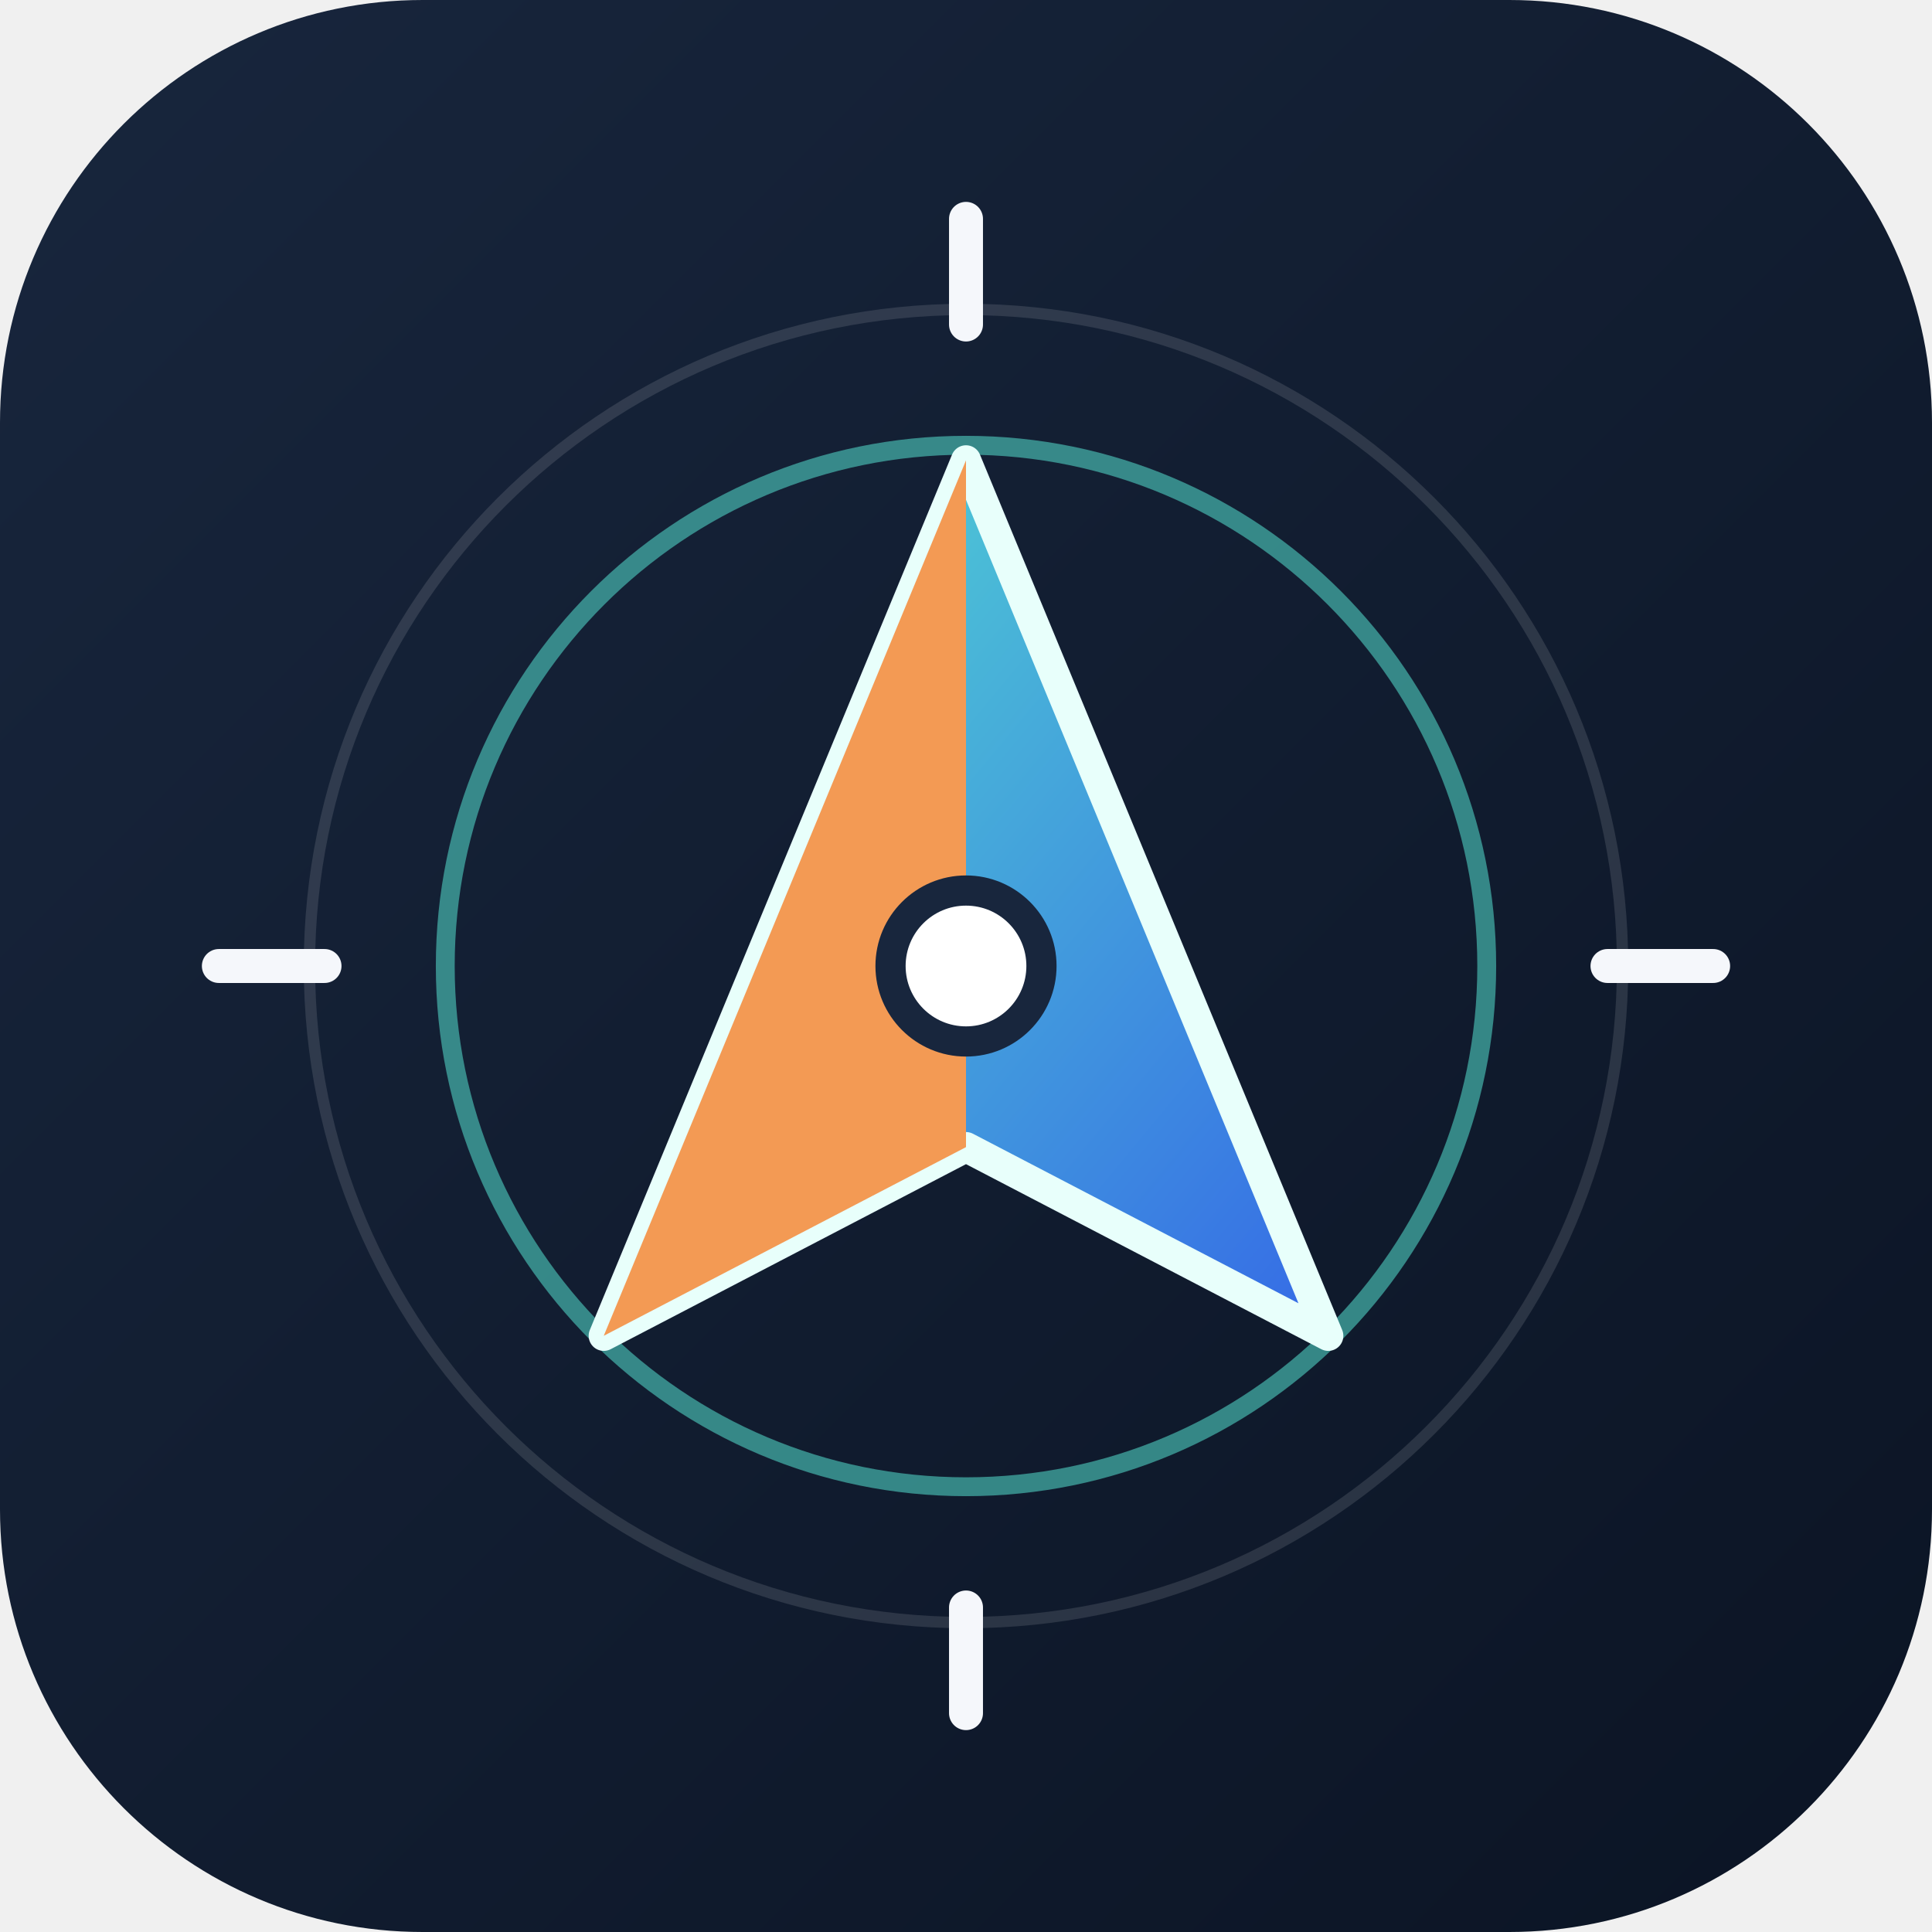
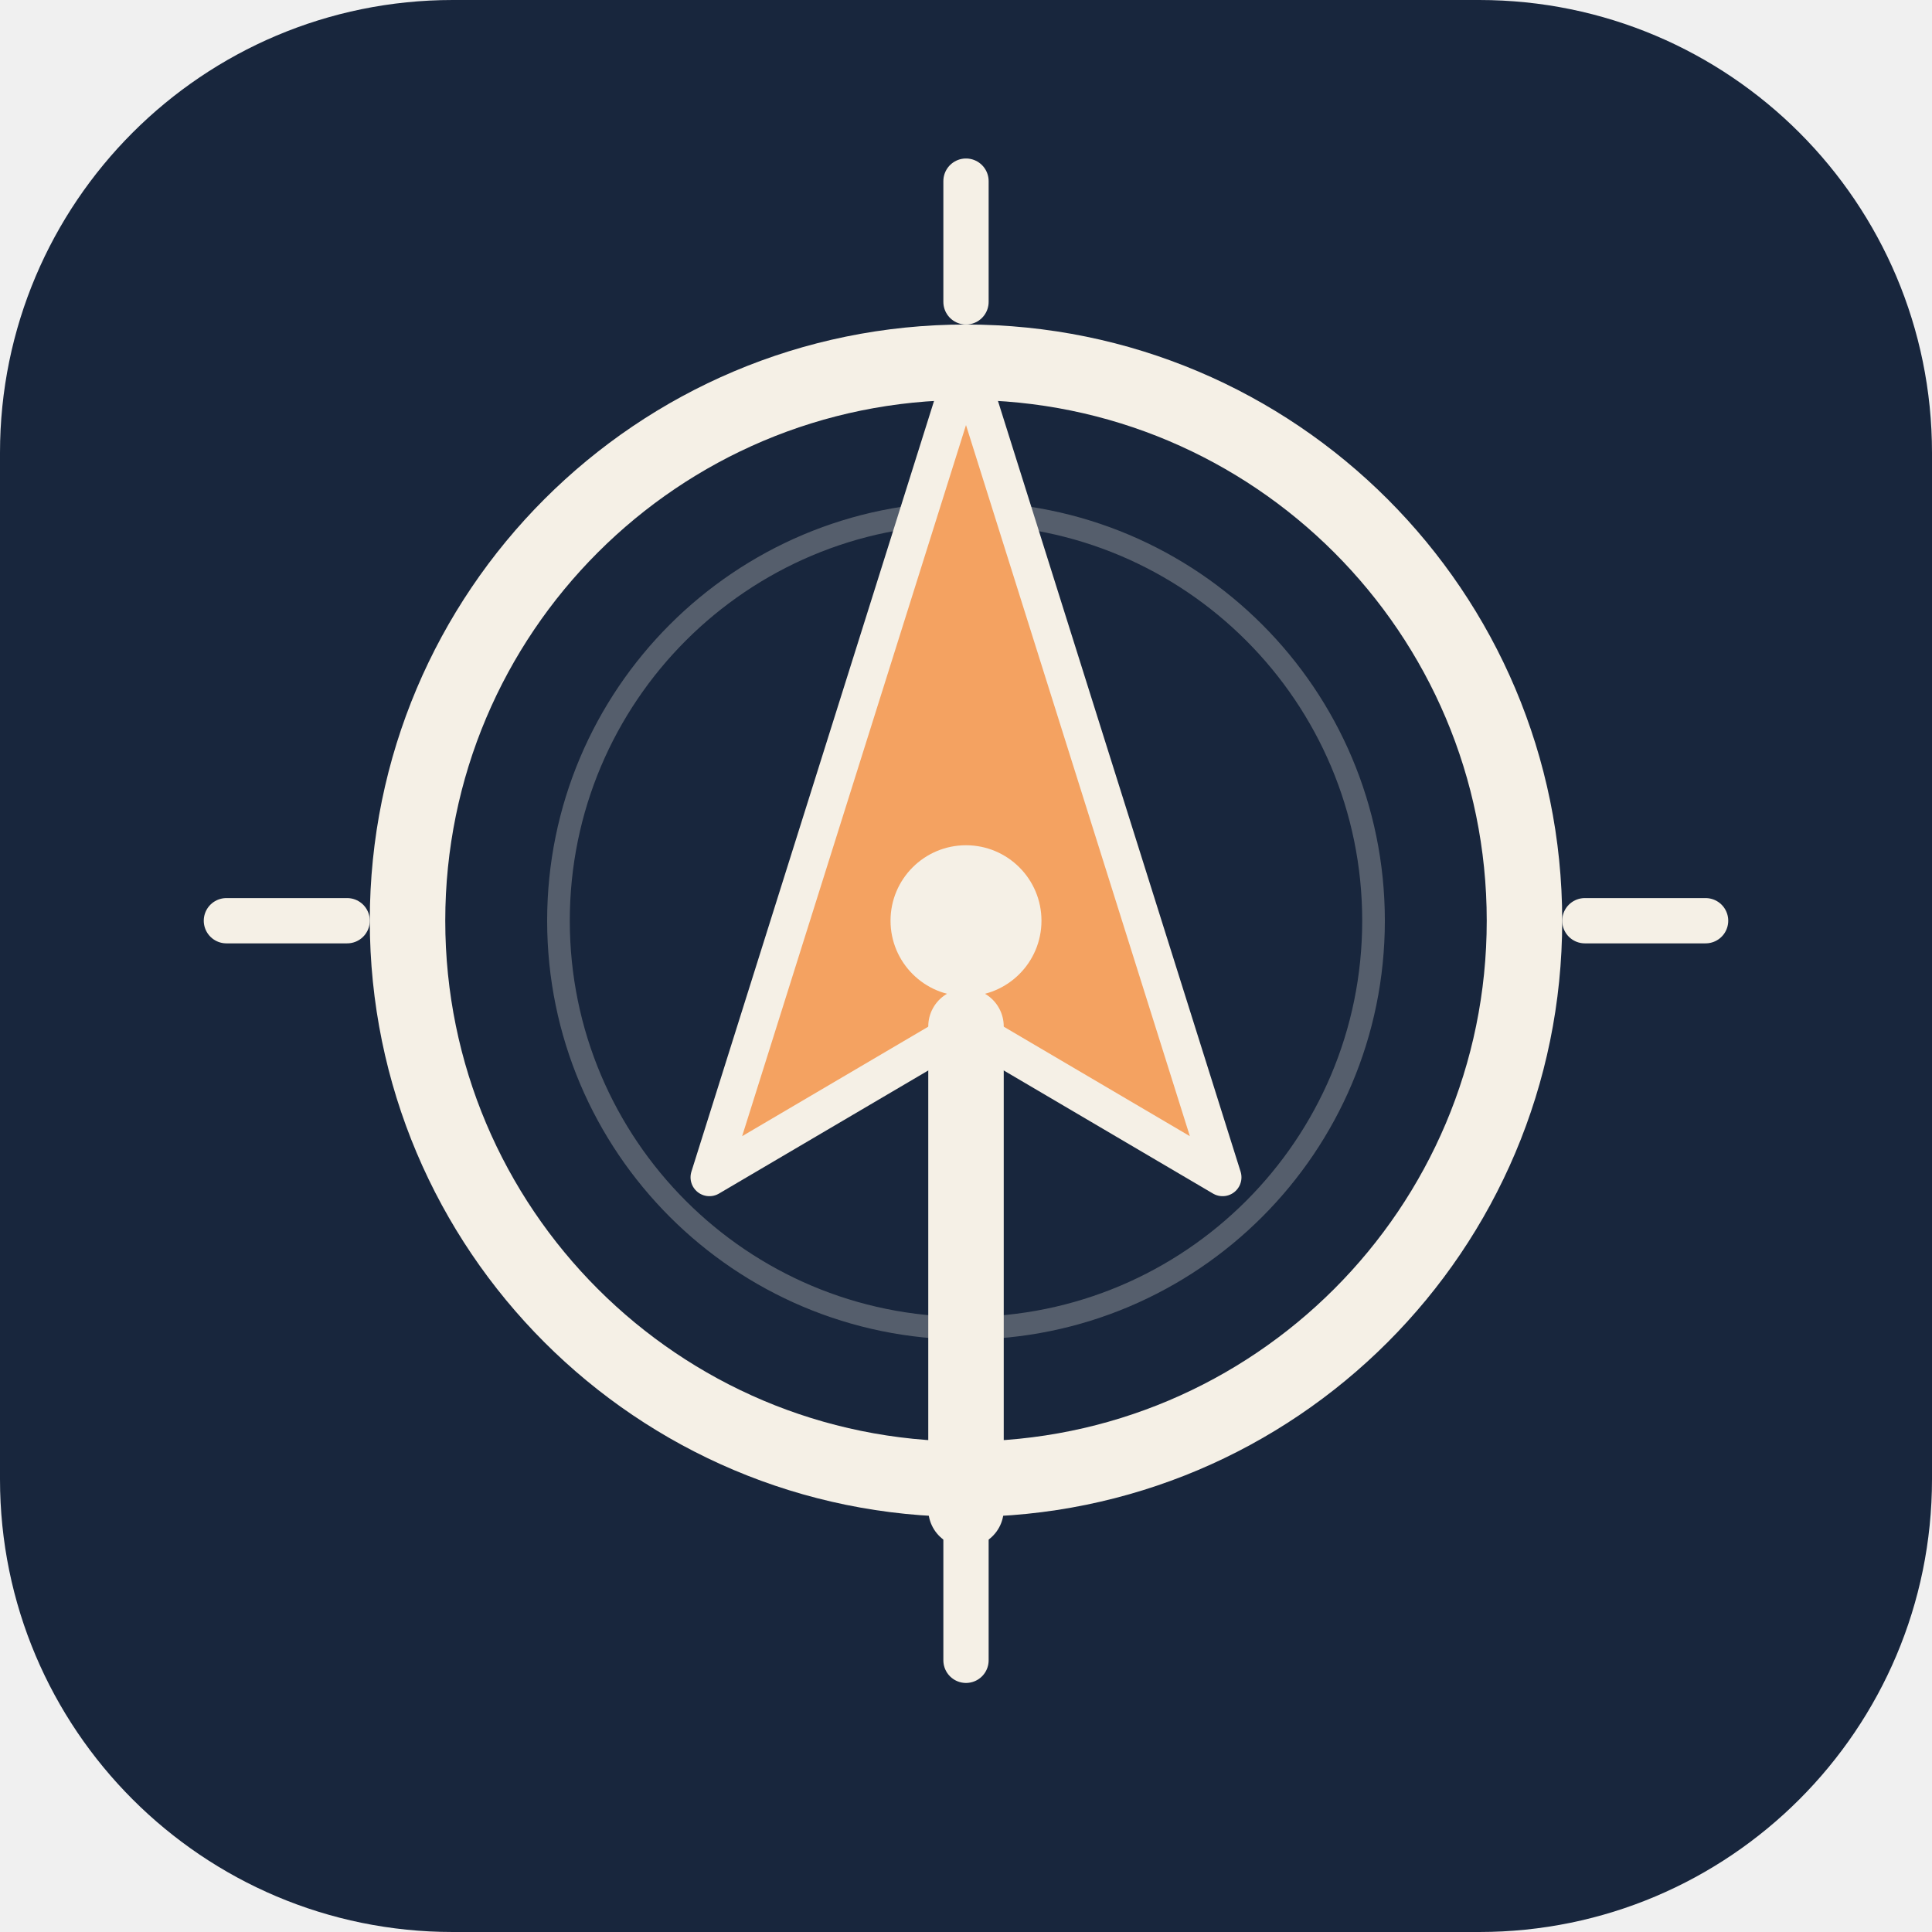
- <svg xmlns="http://www.w3.org/2000/svg" viewBox="0 0 512 512">
-   <defs>
-     <linearGradient id="bg" x1="0" y1="0" x2="1" y2="1">
-       <stop stop-color="#18263d" />
-       <stop offset="1" stop-color="#0b1424" />
-     </linearGradient>
-     <linearGradient id="metal" x1="0" y1="0" x2="1" y2="1">
-       <stop stop-color="#54e0d0" />
-       <stop offset="1" stop-color="#356ae6" />
-     </linearGradient>
-   </defs>
-   <rect width="512" height="512" rx="112" fill="url(#bg)" />
-   <circle cx="256" cy="256" r="174" fill="none" stroke="#fff" stroke-opacity=".12" stroke-width="3" />
-   <circle cx="256" cy="256" r="138" fill="none" stroke="#54e0d0" stroke-opacity=".55" stroke-width="5" />
-   <path d="M160 354 256 122 352 354 256 304Z" fill="url(#metal)" stroke="#e8fffb" stroke-width="8" stroke-linejoin="round" />
-   <path d="M256 122 256 304 160 354Z" fill="#f39a54" />
-   <circle cx="256" cy="256" r="20" fill="#fff" stroke="#18263d" stroke-width="8" />
-   <path d="M256 58v28M256 426v28M58 256h28M426 256h28" stroke="#f5f7fb" stroke-width="9" stroke-linecap="round" />
+ <svg xmlns="http://www.w3.org/2000/svg" viewBox="0 0 128 128" role="img" aria-labelledby="title">
+   <rect width="128" height="128" rx="30" fill="#18263D" />
+   <circle cx="64" cy="61" r="37" fill="none" stroke="#F5F0E6" stroke-width="5" />
+   <circle cx="64" cy="61" r="27" fill="none" stroke="#F5F0E6" stroke-opacity=".28" stroke-width="1.5" />
+   <path d="M64 24 L47 78 L64 68 L81 78 Z" fill="#F4A261" stroke="#F5F0E6" stroke-width="2.5" stroke-linejoin="round" />
+   <path d="M64 68 L64 100" stroke="#F5F0E6" stroke-width="5" stroke-linecap="round" />
+   <circle cx="64" cy="61" r="5" fill="#F5F0E6" />
+   <path d="M64 12 V20 M64 102 V110 M15 61 H23 M105 61 H113" stroke="#F5F0E6" stroke-width="3" stroke-linecap="round" />
</svg>
